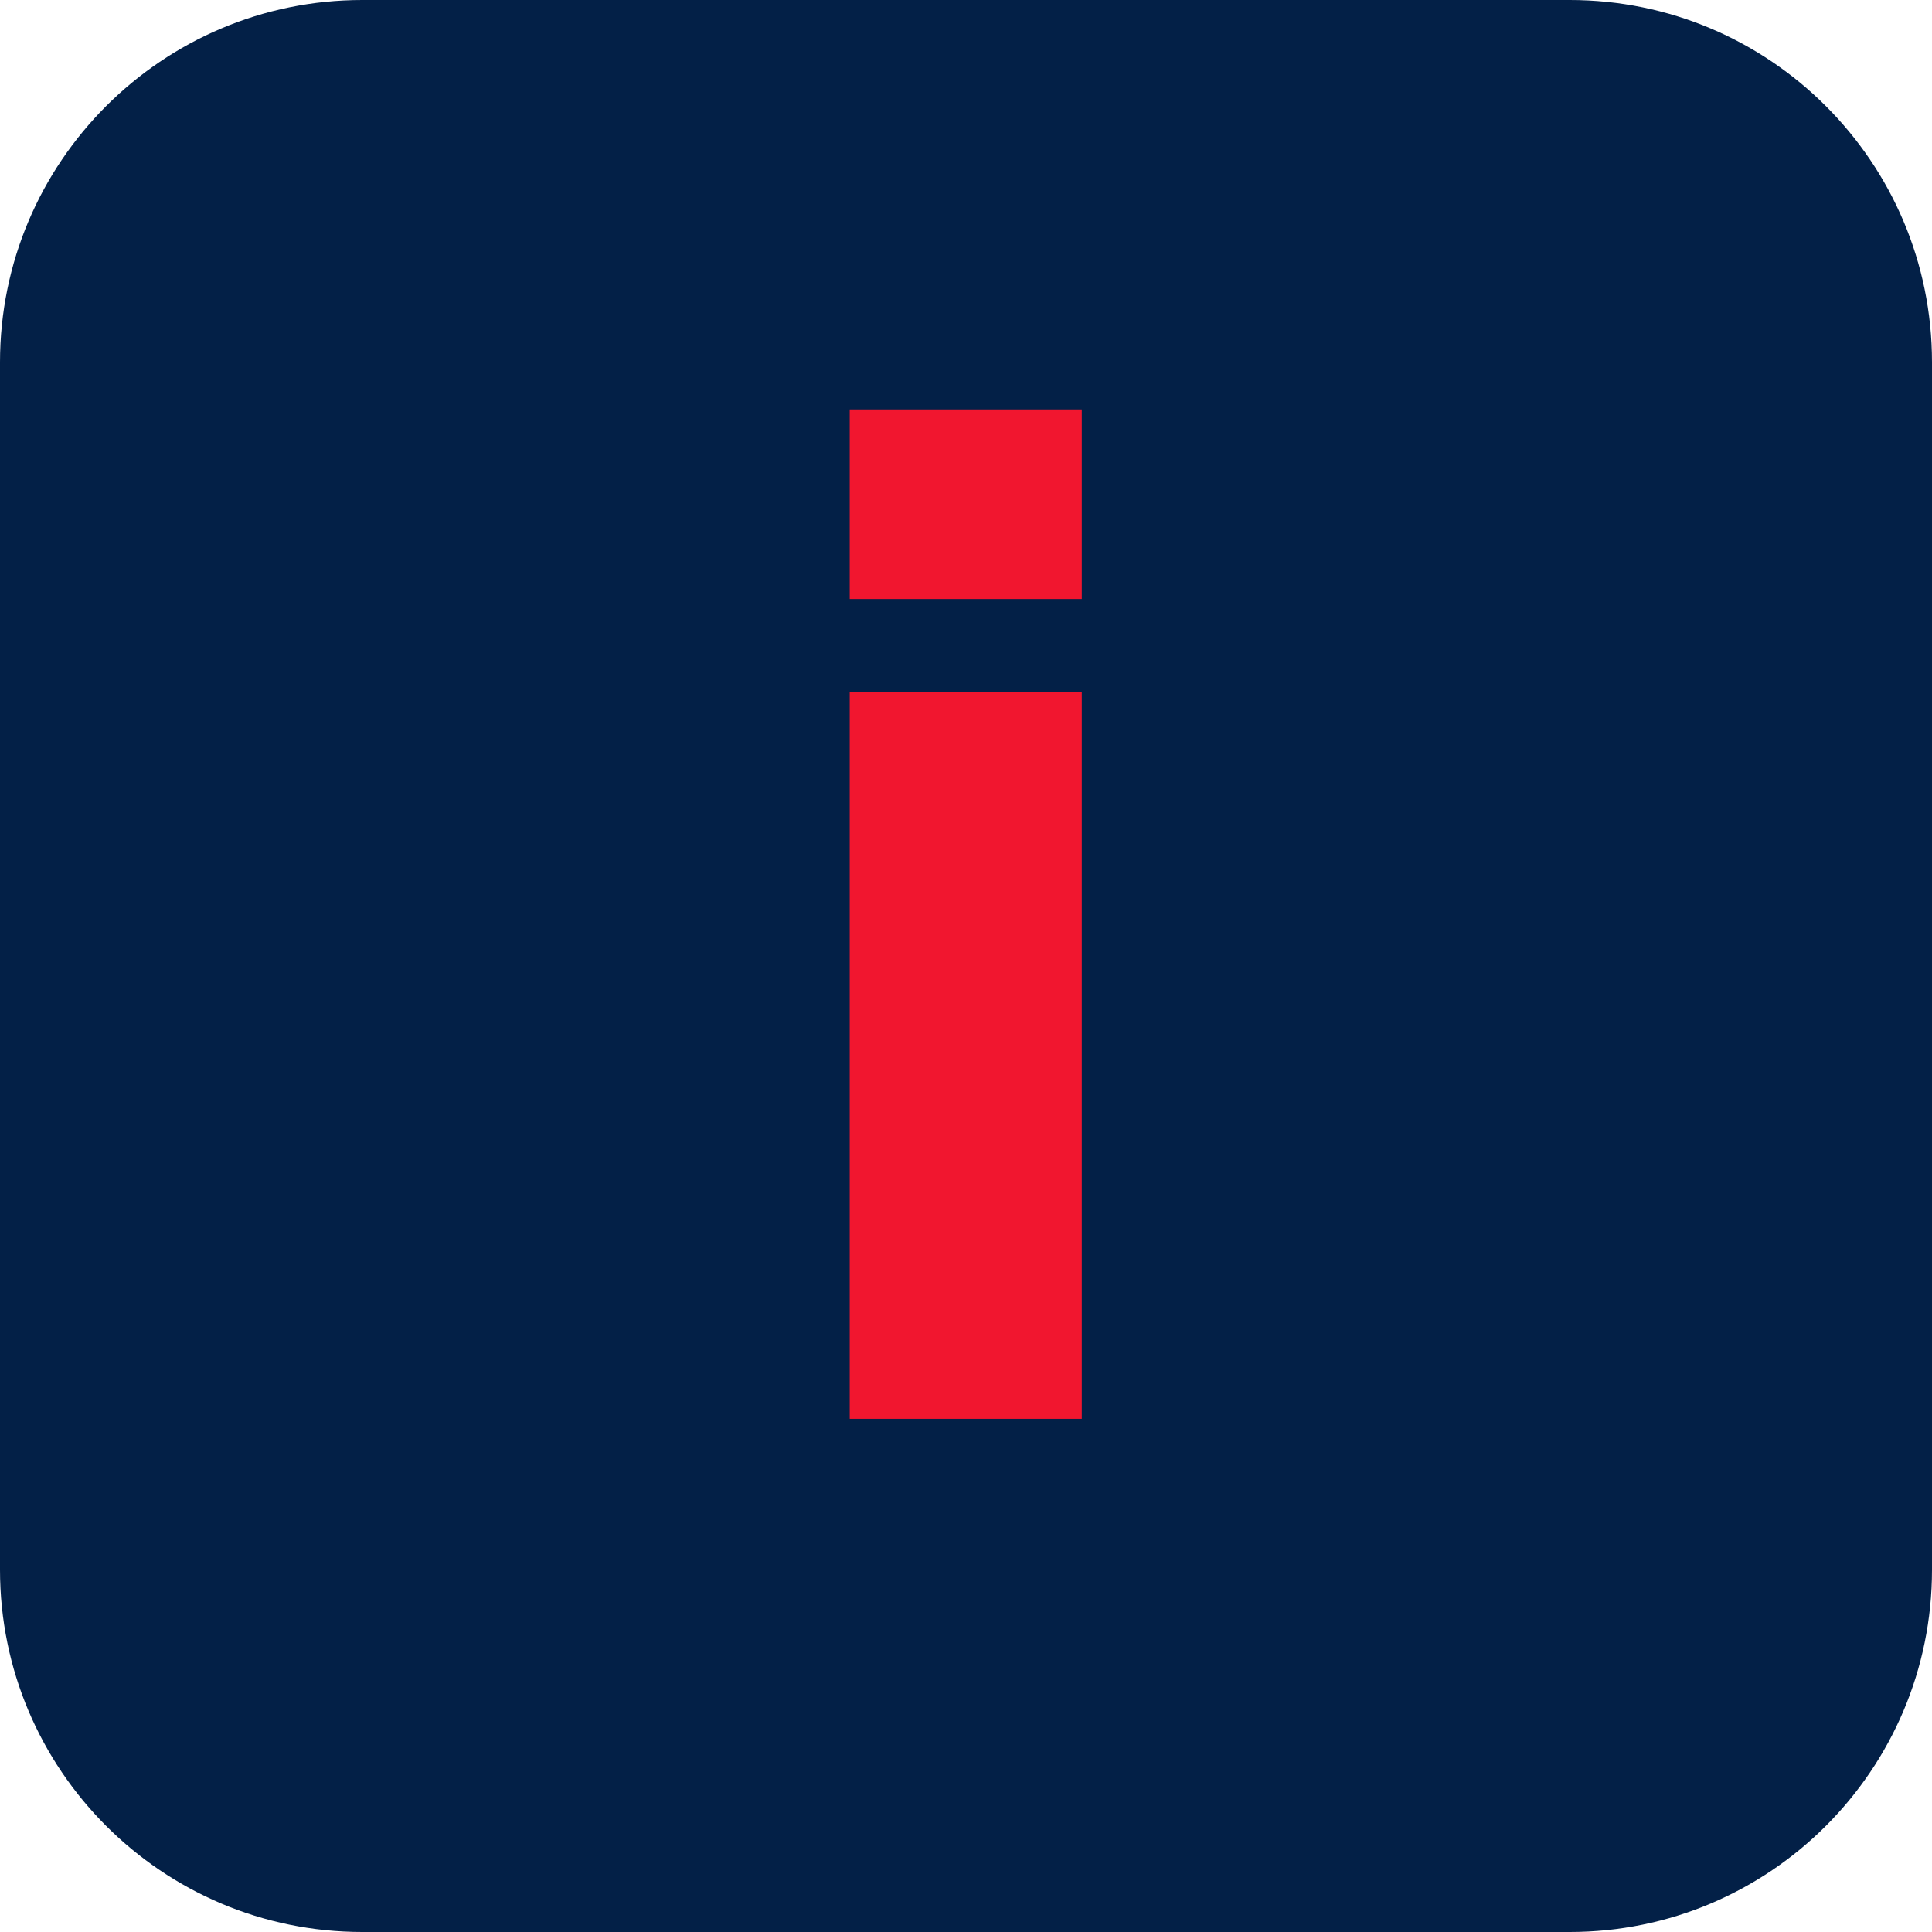
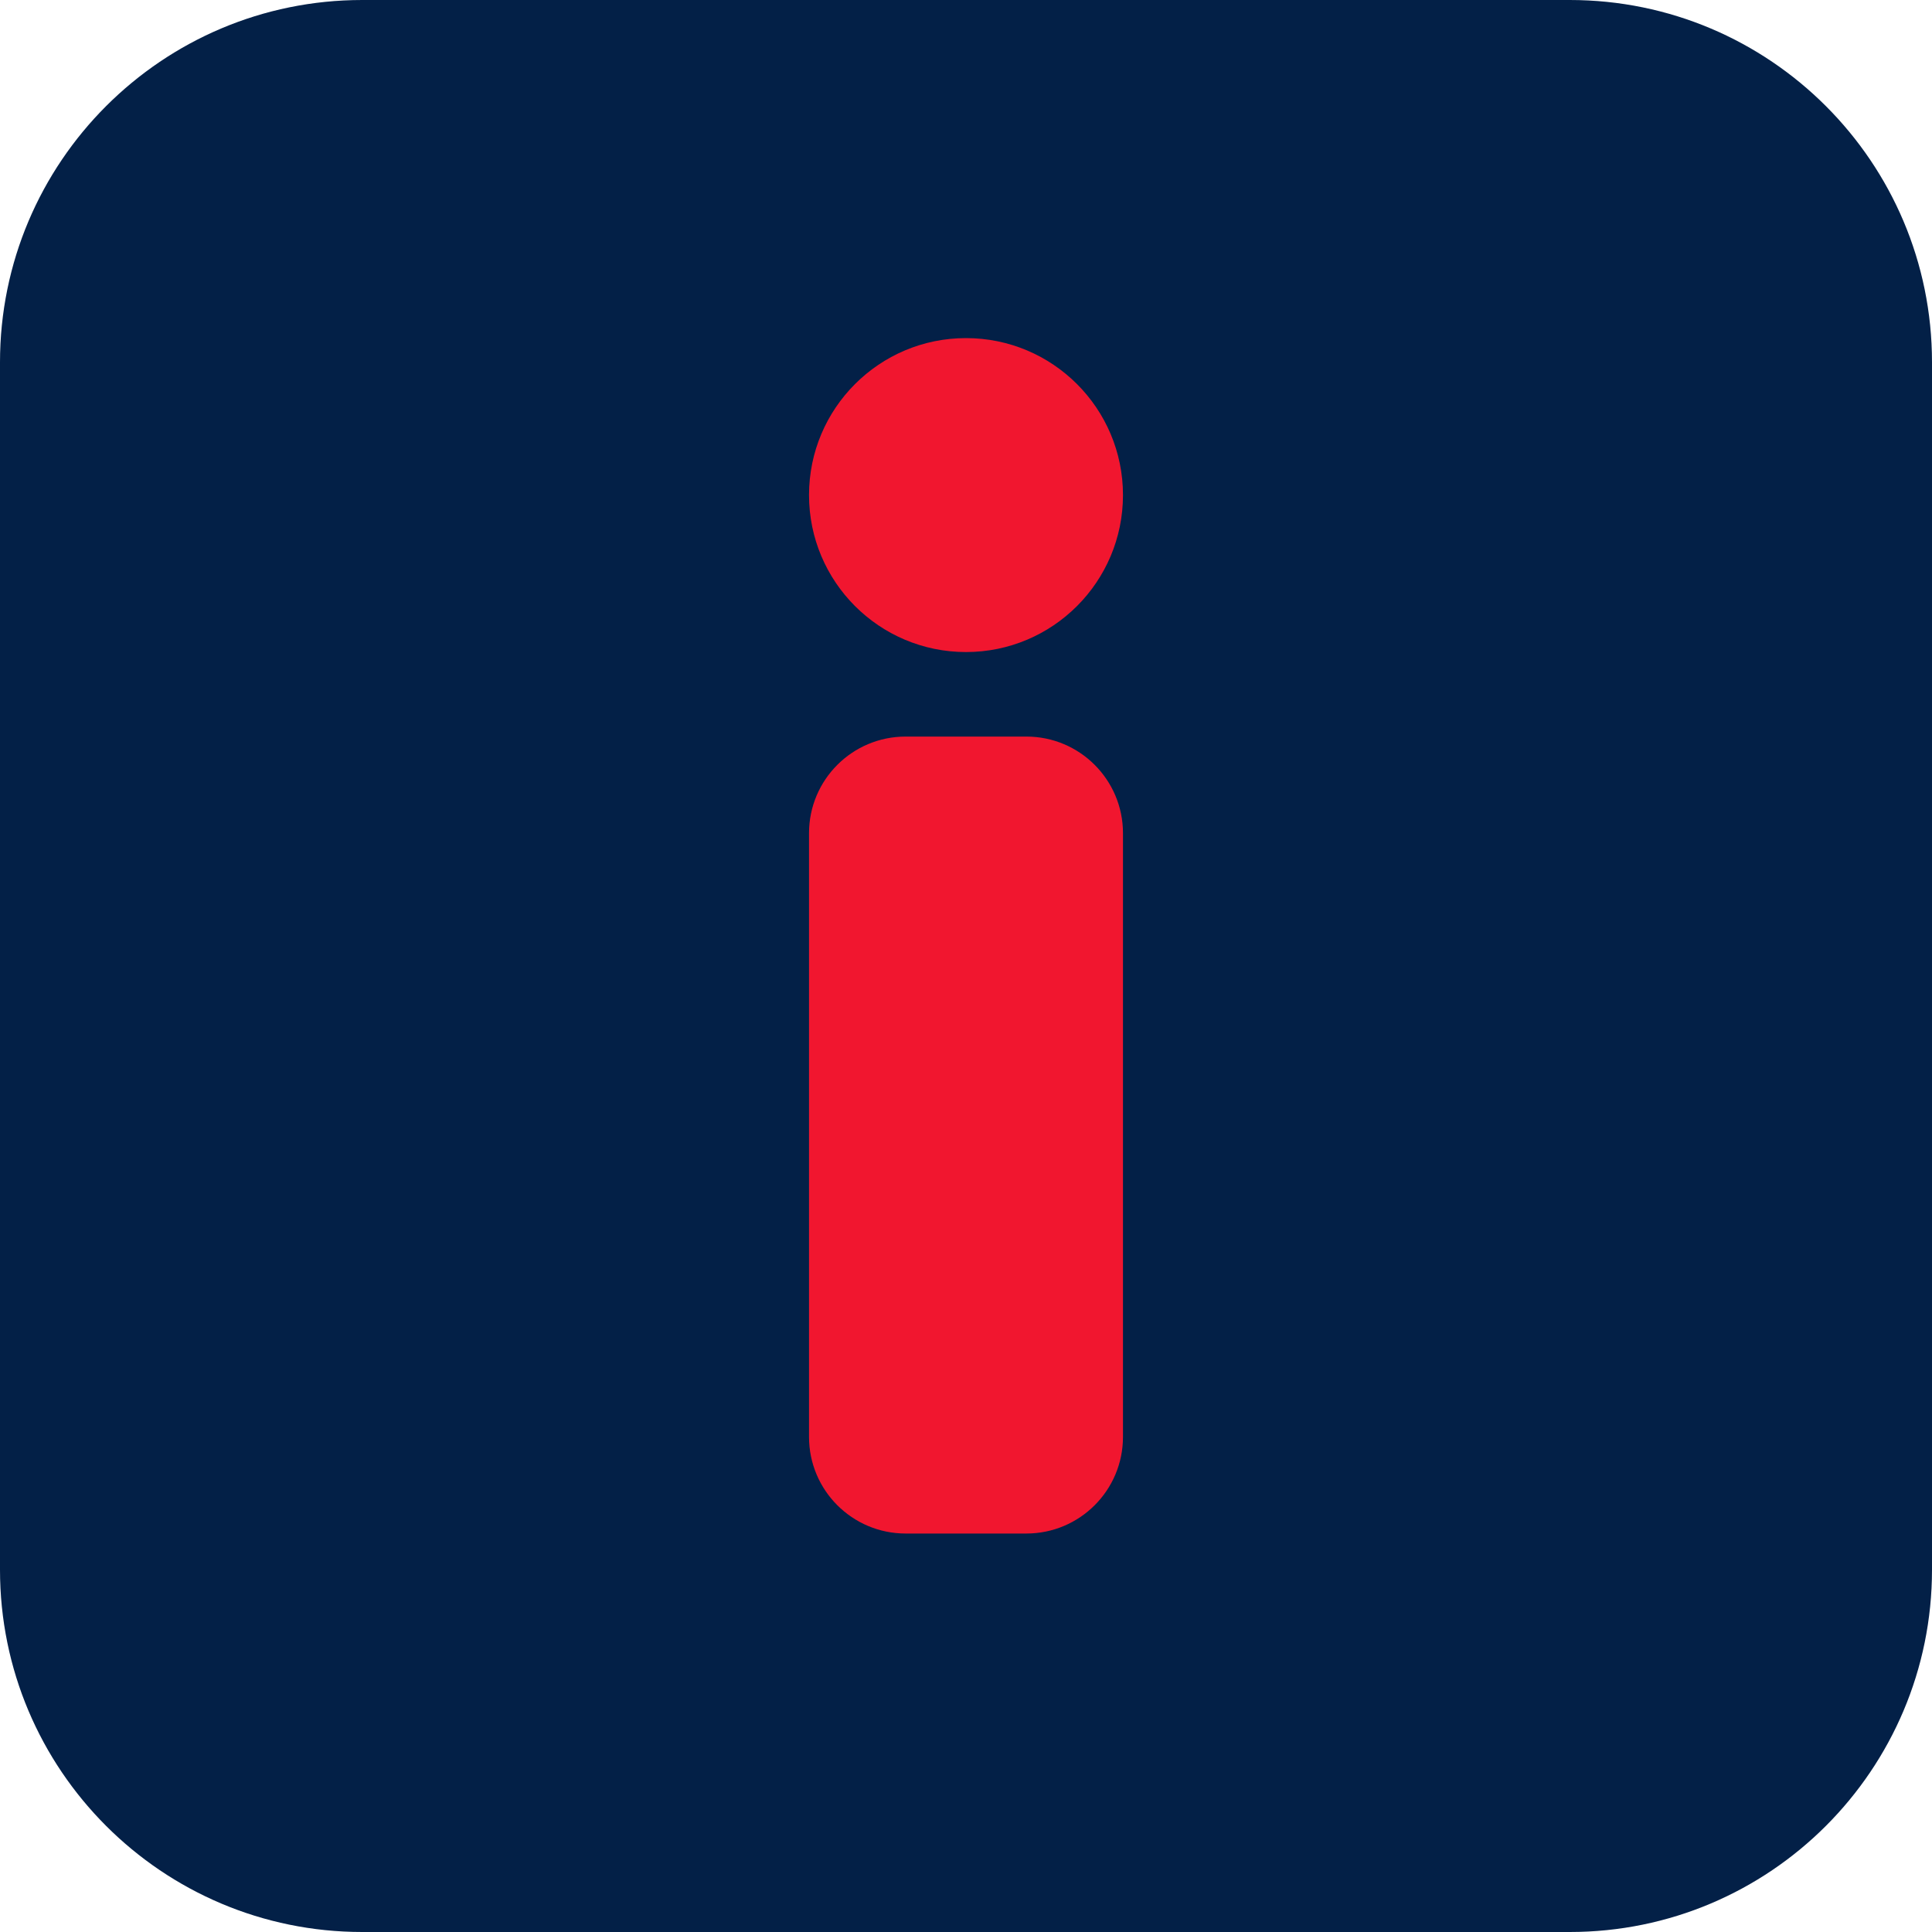
<svg xmlns="http://www.w3.org/2000/svg" viewBox="0 0 32 32" role="img" aria-label="itren">
  <rect width="32" height="32" rx="6" fill="#032047" />
-   <text x="16" y="23.5" text-anchor="middle" font-family="DejaVu Sans, Liberation Sans, Arial, sans-serif" font-weight="700" font-size="22" fill="#f1162f">i</text>
+   <circle cx="16" cy="8.2" r="2.6" fill="#f1162f" />
+   <rect x="13.4" y="12.2" width="5.2" height="13.2" rx="1.6" fill="#f1162f" />
</svg>
